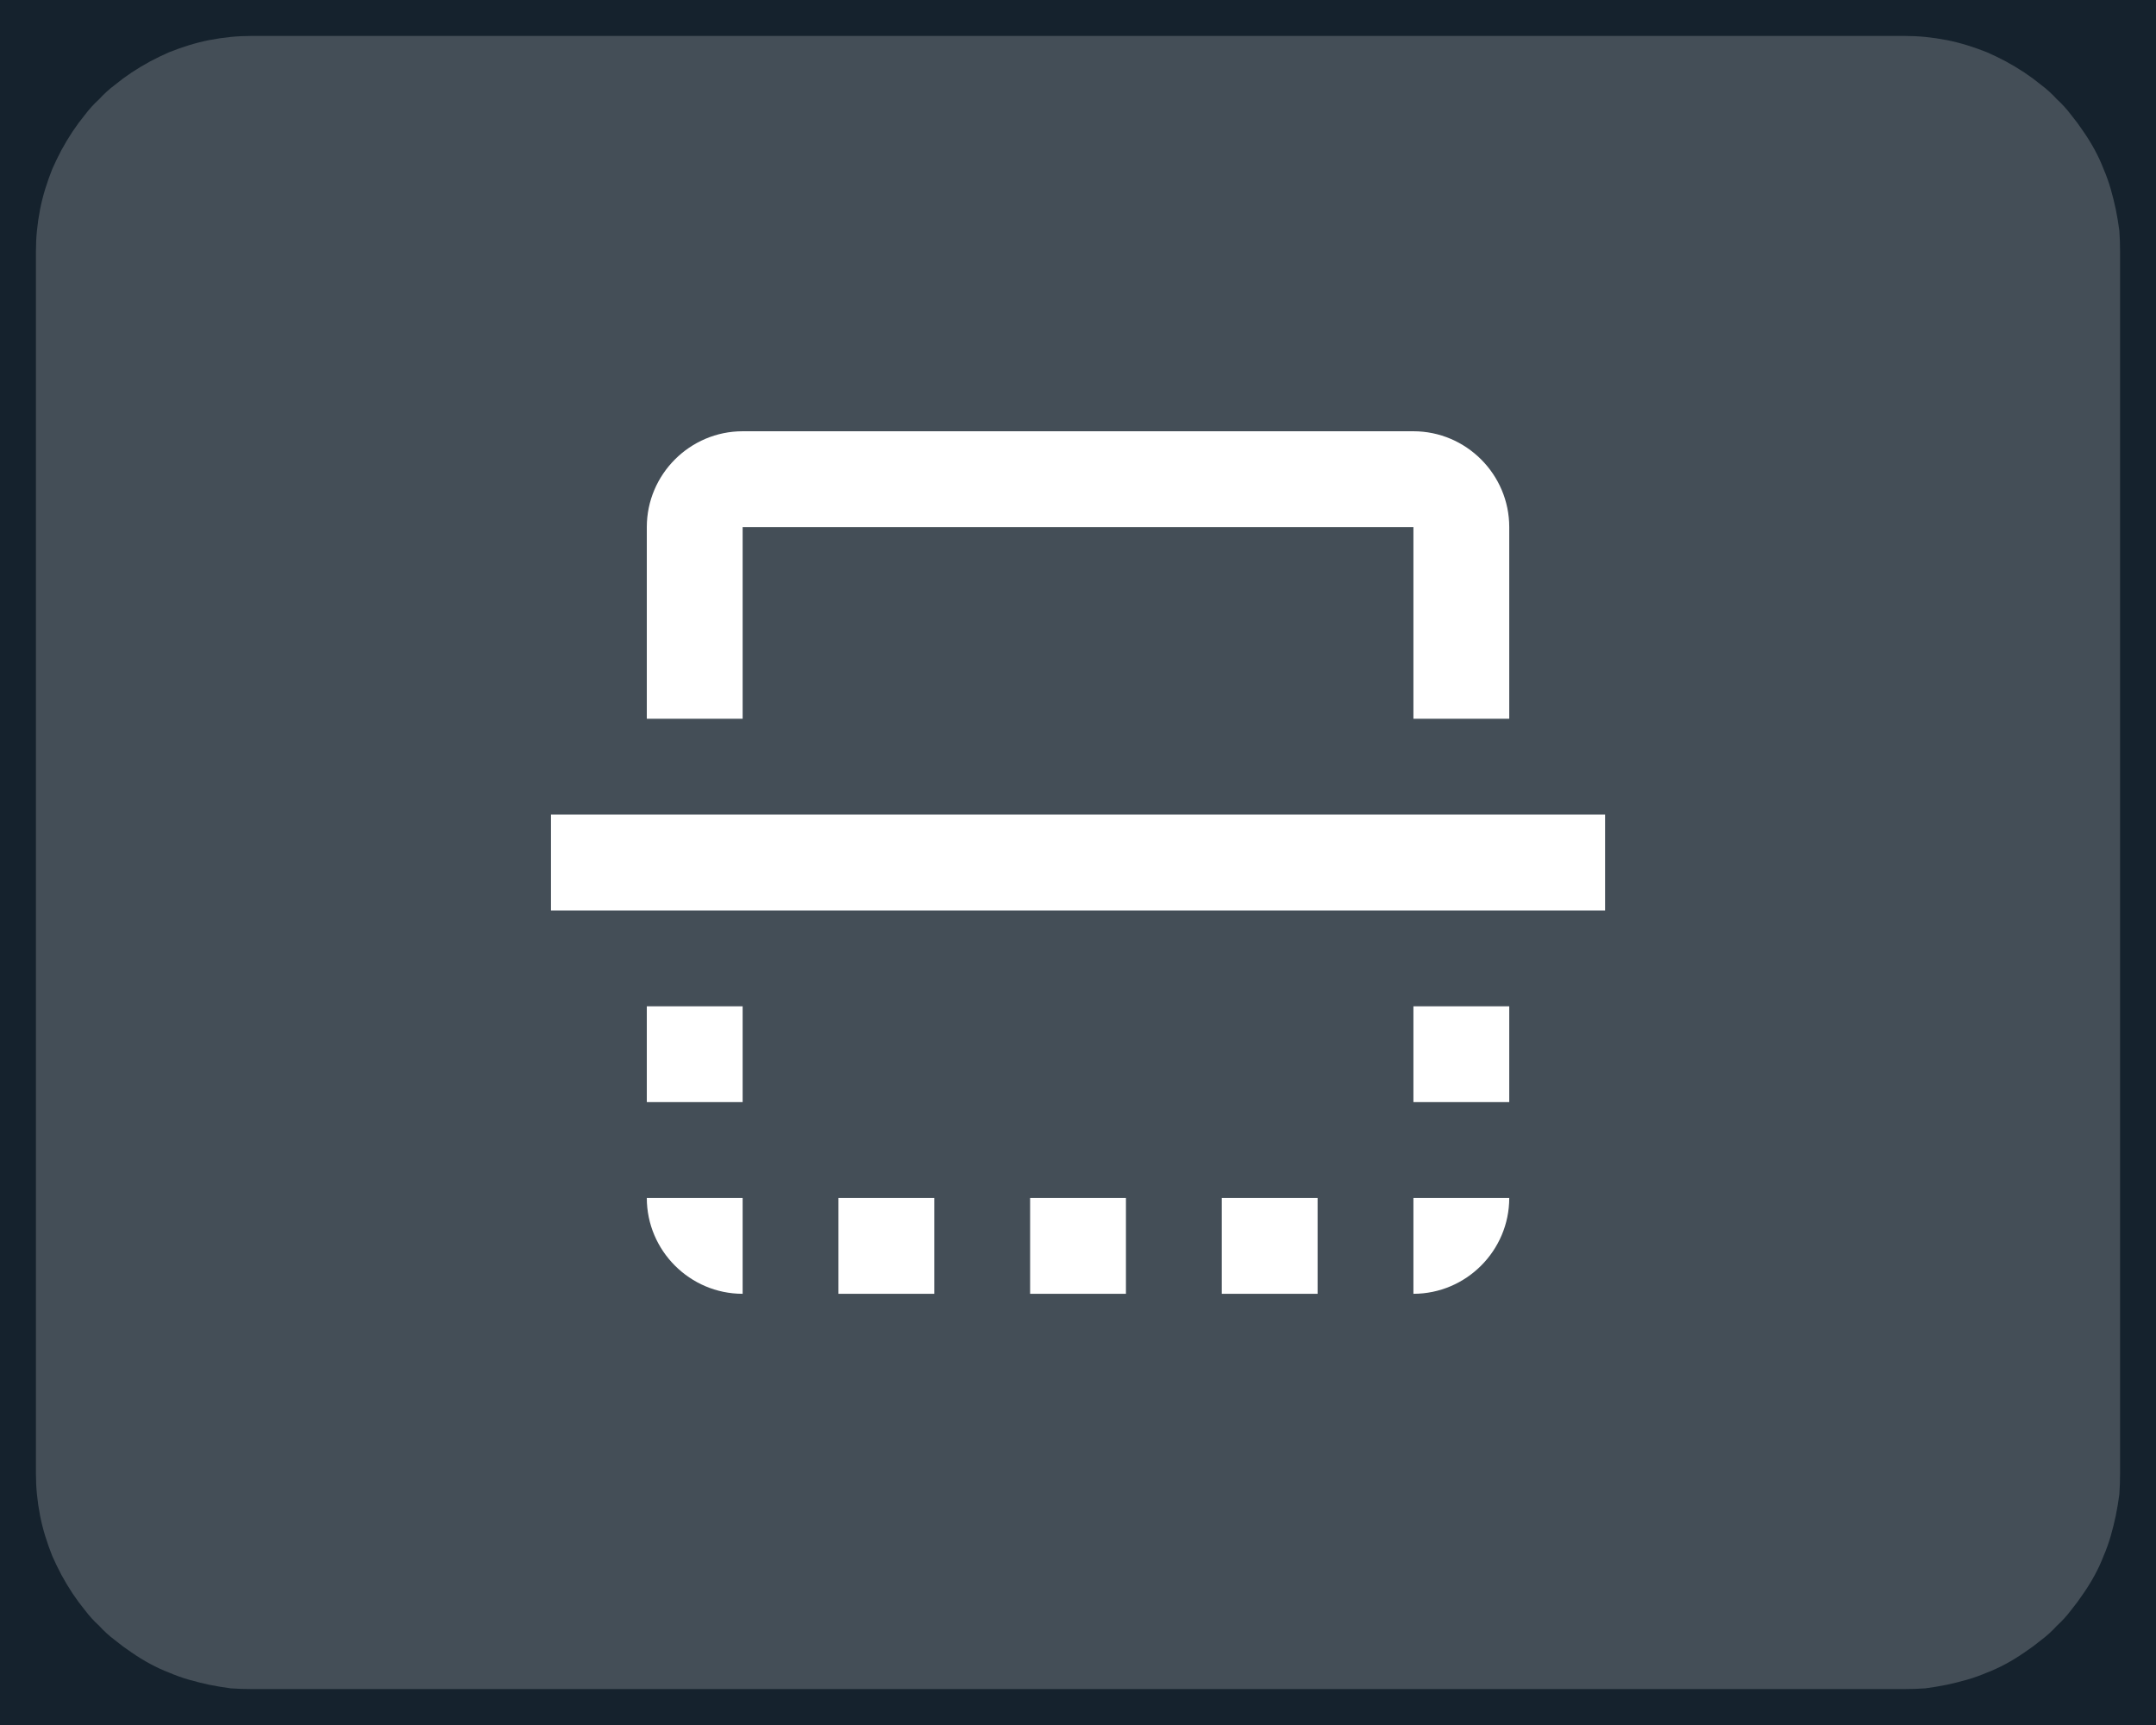
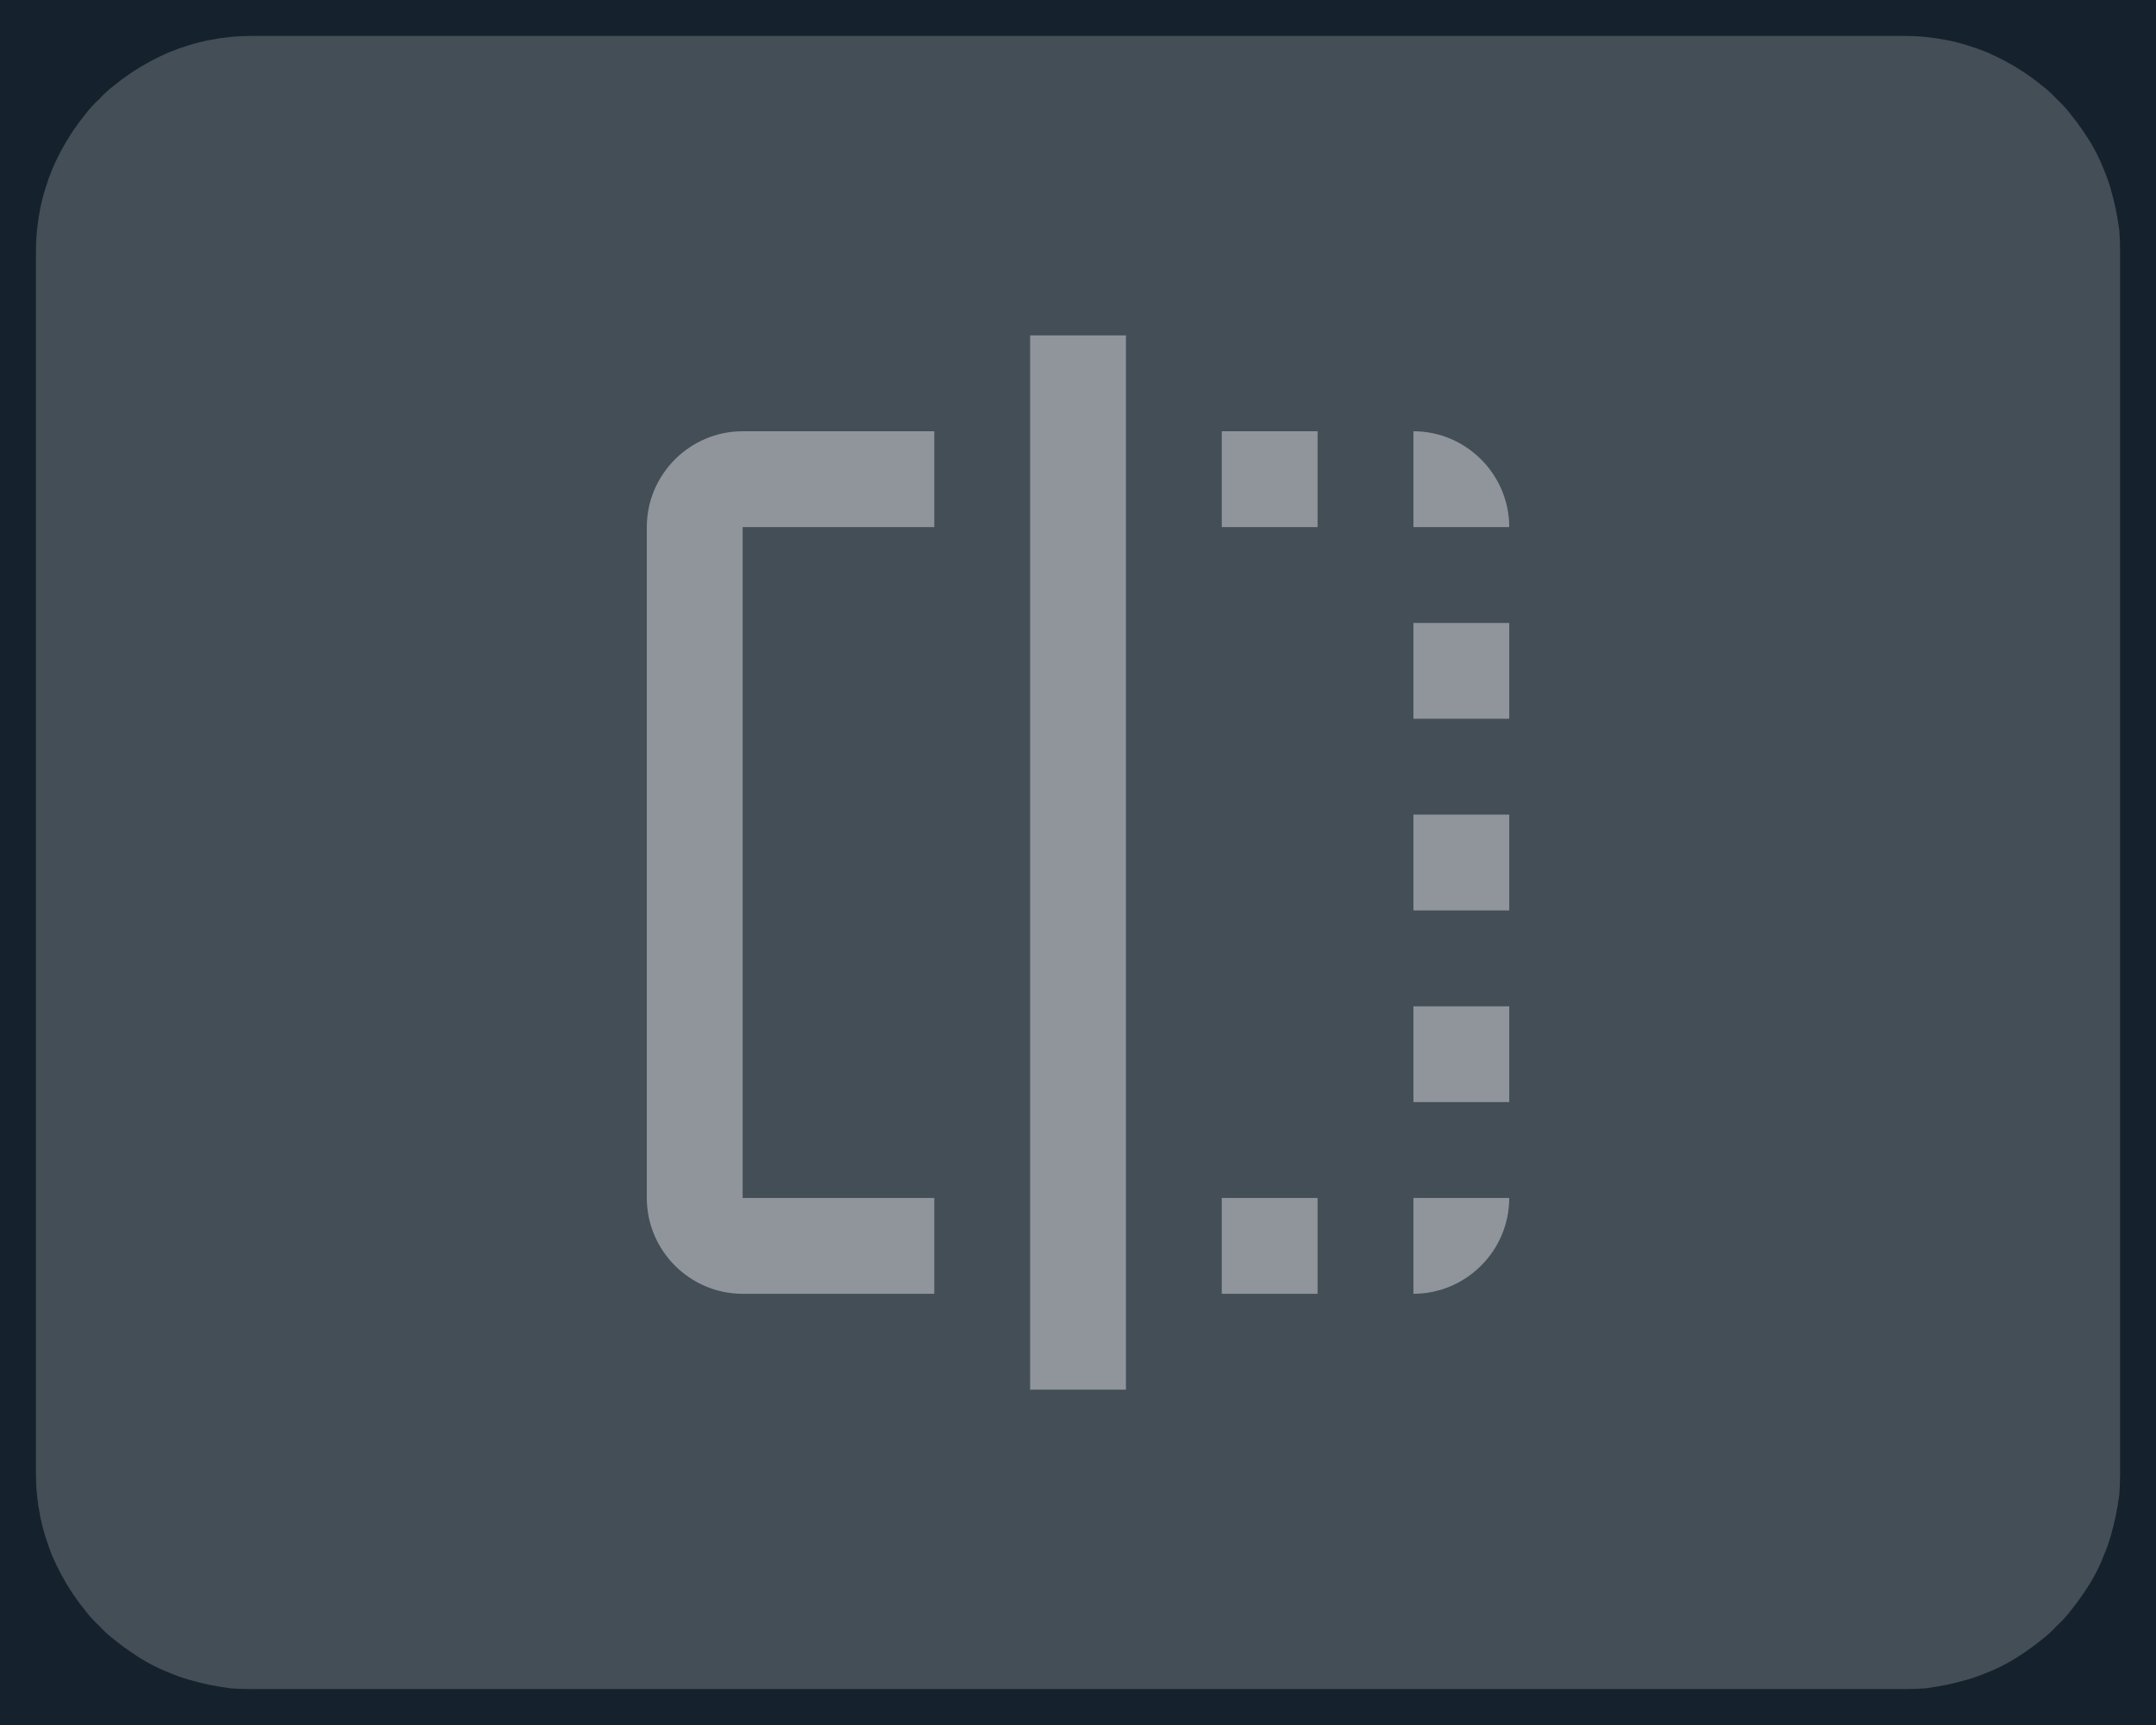
<svg xmlns="http://www.w3.org/2000/svg" width="30" height="24" viewBox="0 0 30 24">
  <rect fill="#010101" width="30" height="24" />
  <rect fill="#15222D" width="30" height="24" />
  <path fill="white" fill-opacity="0.2" d="M0.5 20.5L0.5 3.5Q0.5 3.35 0.514 3.21Q0.529 3.06 0.558 2.91Q0.586 2.77 0.629 2.63Q0.672 2.49 0.728 2.35Q0.785 2.22 0.854 2.09Q0.924 1.96 1.01 1.83Q1.09 1.71 1.18 1.6Q1.27 1.48 1.38 1.38Q1.48 1.27 1.6 1.18Q1.71 1.09 1.83 1.01Q1.96 0.924 2.09 0.854Q2.22 0.785 2.35 0.728Q2.49 0.672 2.63 0.629Q2.77 0.586 2.91 0.558Q3.06 0.529 3.21 0.514Q3.35 0.5 3.5 0.5L26.5 0.5Q26.65 0.5 26.79 0.514Q26.94 0.529 27.09 0.558Q27.23 0.586 27.37 0.629Q27.51 0.672 27.65 0.728Q27.78 0.785 27.91 0.854Q28.04 0.924 28.17 1.01Q28.29 1.09 28.4 1.18Q28.52 1.27 28.62 1.38Q28.73 1.48 28.82 1.6Q28.91 1.71 28.99 1.83Q29.08 1.96 29.15 2.09Q29.22 2.22 29.27 2.35Q29.33 2.49 29.37 2.63Q29.41 2.77 29.44 2.91Q29.47 3.06 29.49 3.21Q29.5 3.35 29.5 3.5L29.5 20.5Q29.5 20.65 29.49 20.79Q29.47 20.94 29.44 21.09Q29.41 21.23 29.37 21.37Q29.33 21.51 29.27 21.65Q29.22 21.78 29.15 21.91Q29.08 22.04 28.99 22.17Q28.91 22.29 28.82 22.4Q28.73 22.52 28.62 22.62Q28.52 22.73 28.4 22.82Q28.29 22.91 28.17 22.99Q28.04 23.08 27.91 23.15Q27.78 23.22 27.65 23.27Q27.51 23.33 27.37 23.37Q27.23 23.41 27.09 23.44Q26.94 23.47 26.79 23.49Q26.65 23.5 26.5 23.5L3.5 23.5Q3.35 23.5 3.21 23.49Q3.06 23.47 2.91 23.44Q2.77 23.41 2.63 23.37Q2.49 23.33 2.35 23.27Q2.22 23.22 2.09 23.15Q1.96 23.08 1.83 22.99Q1.71 22.91 1.6 22.82Q1.48 22.73 1.38 22.62Q1.27 22.52 1.18 22.4Q1.09 22.29 1.01 22.17Q0.924 22.04 0.854 21.91Q0.785 21.78 0.728 21.65Q0.672 21.51 0.629 21.37Q0.586 21.23 0.558 21.09Q0.529 20.94 0.514 20.79Q0.5 20.65 0.5 20.5Z" />
  <clipPath id="toolbar-layout-btn-18-dark_cl_0">
    <rect x="7" y="4" width="16" height="16" />
  </clipPath>
  <g clip-path="url(#toolbar-layout-btn-18-dark_cl_0)">
-     <path fill="white" transform="matrix(0.6667 0 0 0.6667 7 4)" d="M3 15L3 17L5 17L5 15M15 19L15 21L17 21L17 19M19 3L5 3C3.9 3 3 3.9 3 5L3 9L5 9L5 5L19 5L19 9L21 9L21 5C21 3.9 20.1 3 19 3M21 19L19 19L19 21C20.1 21 21 20.1 21 19M1 11L1 13L23 13L23 11M7 19L7 21L9 21L9 19M19 15L19 17L21 17L21 15M11 19L11 21L13 21L13 19M3 19C3 20.1 3.9 21 5 21L5 19L3 19Z" fill-rule="evenodd" />
+     <path fill="white" fill-opacity="0.4" transform="matrix(0.6667 0 0 0.6667 7 4)" d="M15 21L17 21L17 19L15 19M19 9L21 9L21 7L19 7M3 5L3 19C3 20.1 3.9 21 5 21L9 21L9 19L5 19L5 5L9 5L9 3L5 3C3.9 3 3 3.9 3 5M19 3L19 5L21 5C21 3.9 20.1 3 19 3M11 23L13 23L13 1L11 1M19 17L21 17L21 15L19 15M15 5L17 5L17 3L15 3M19 13L21 13L21 11L19 11M19 21C20.1 21 21 20.1 21 19L19 19L19 21Z" fill-rule="evenodd" />
  </g>
</svg>
